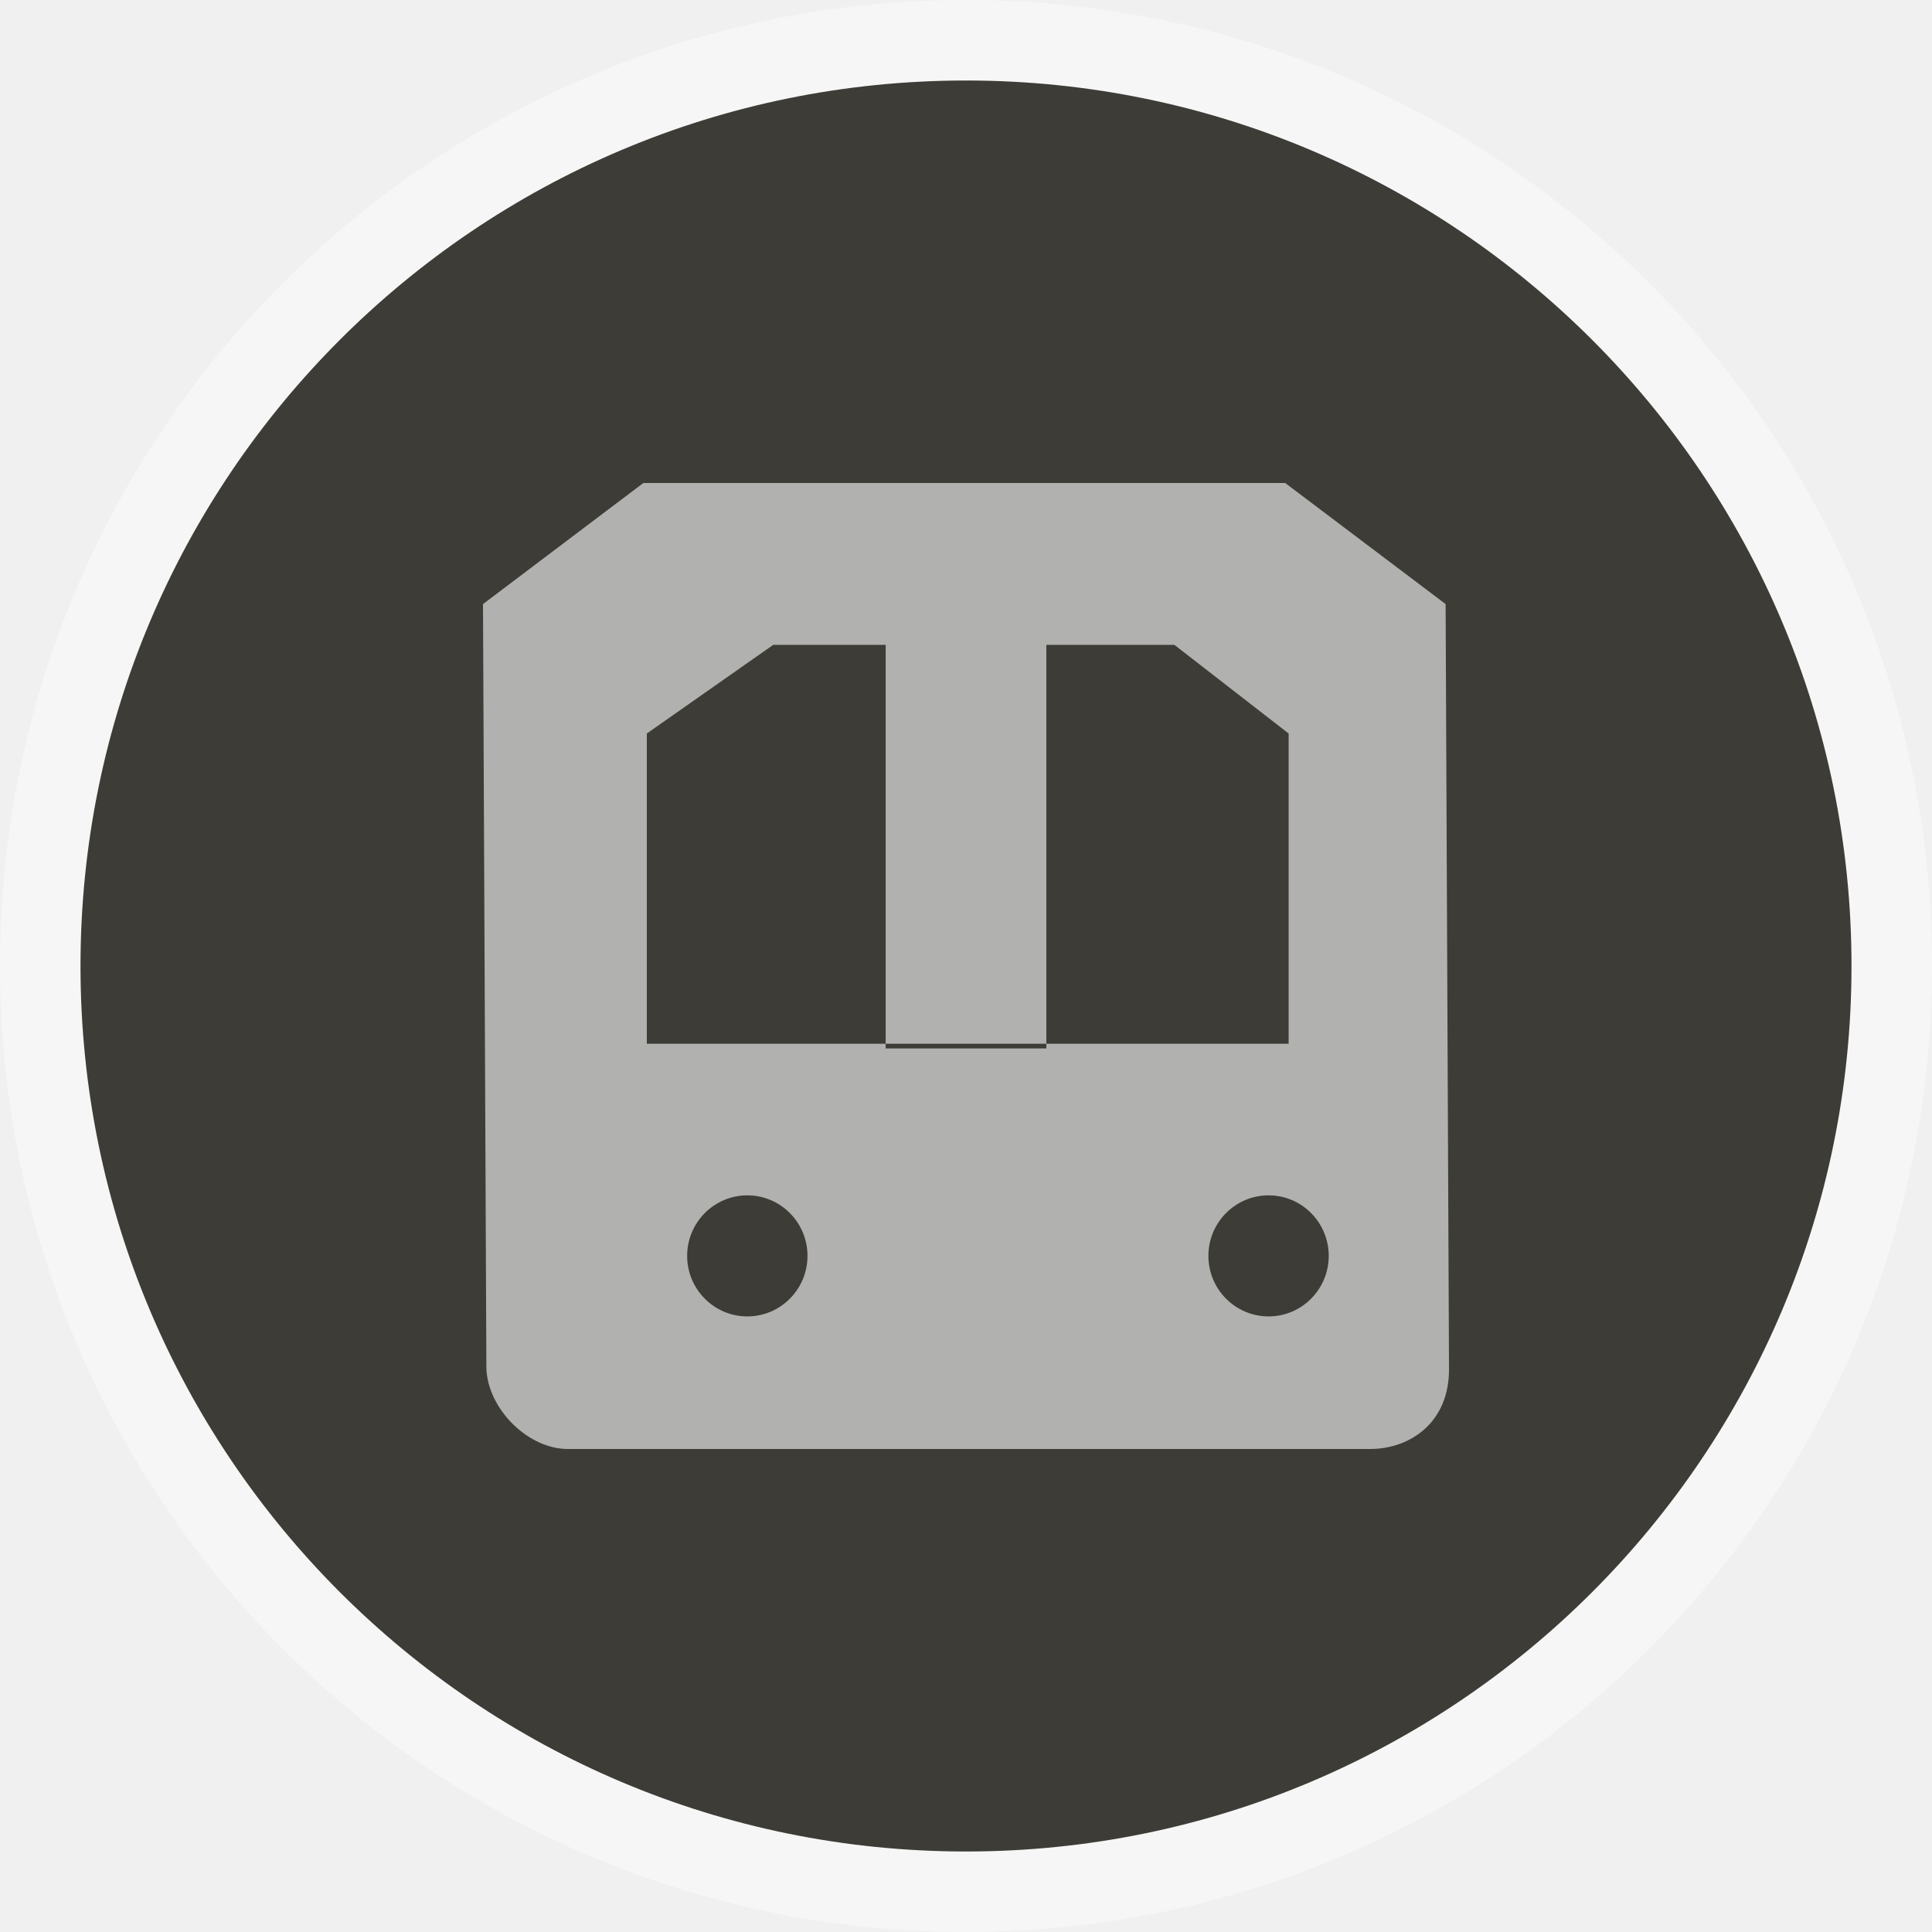
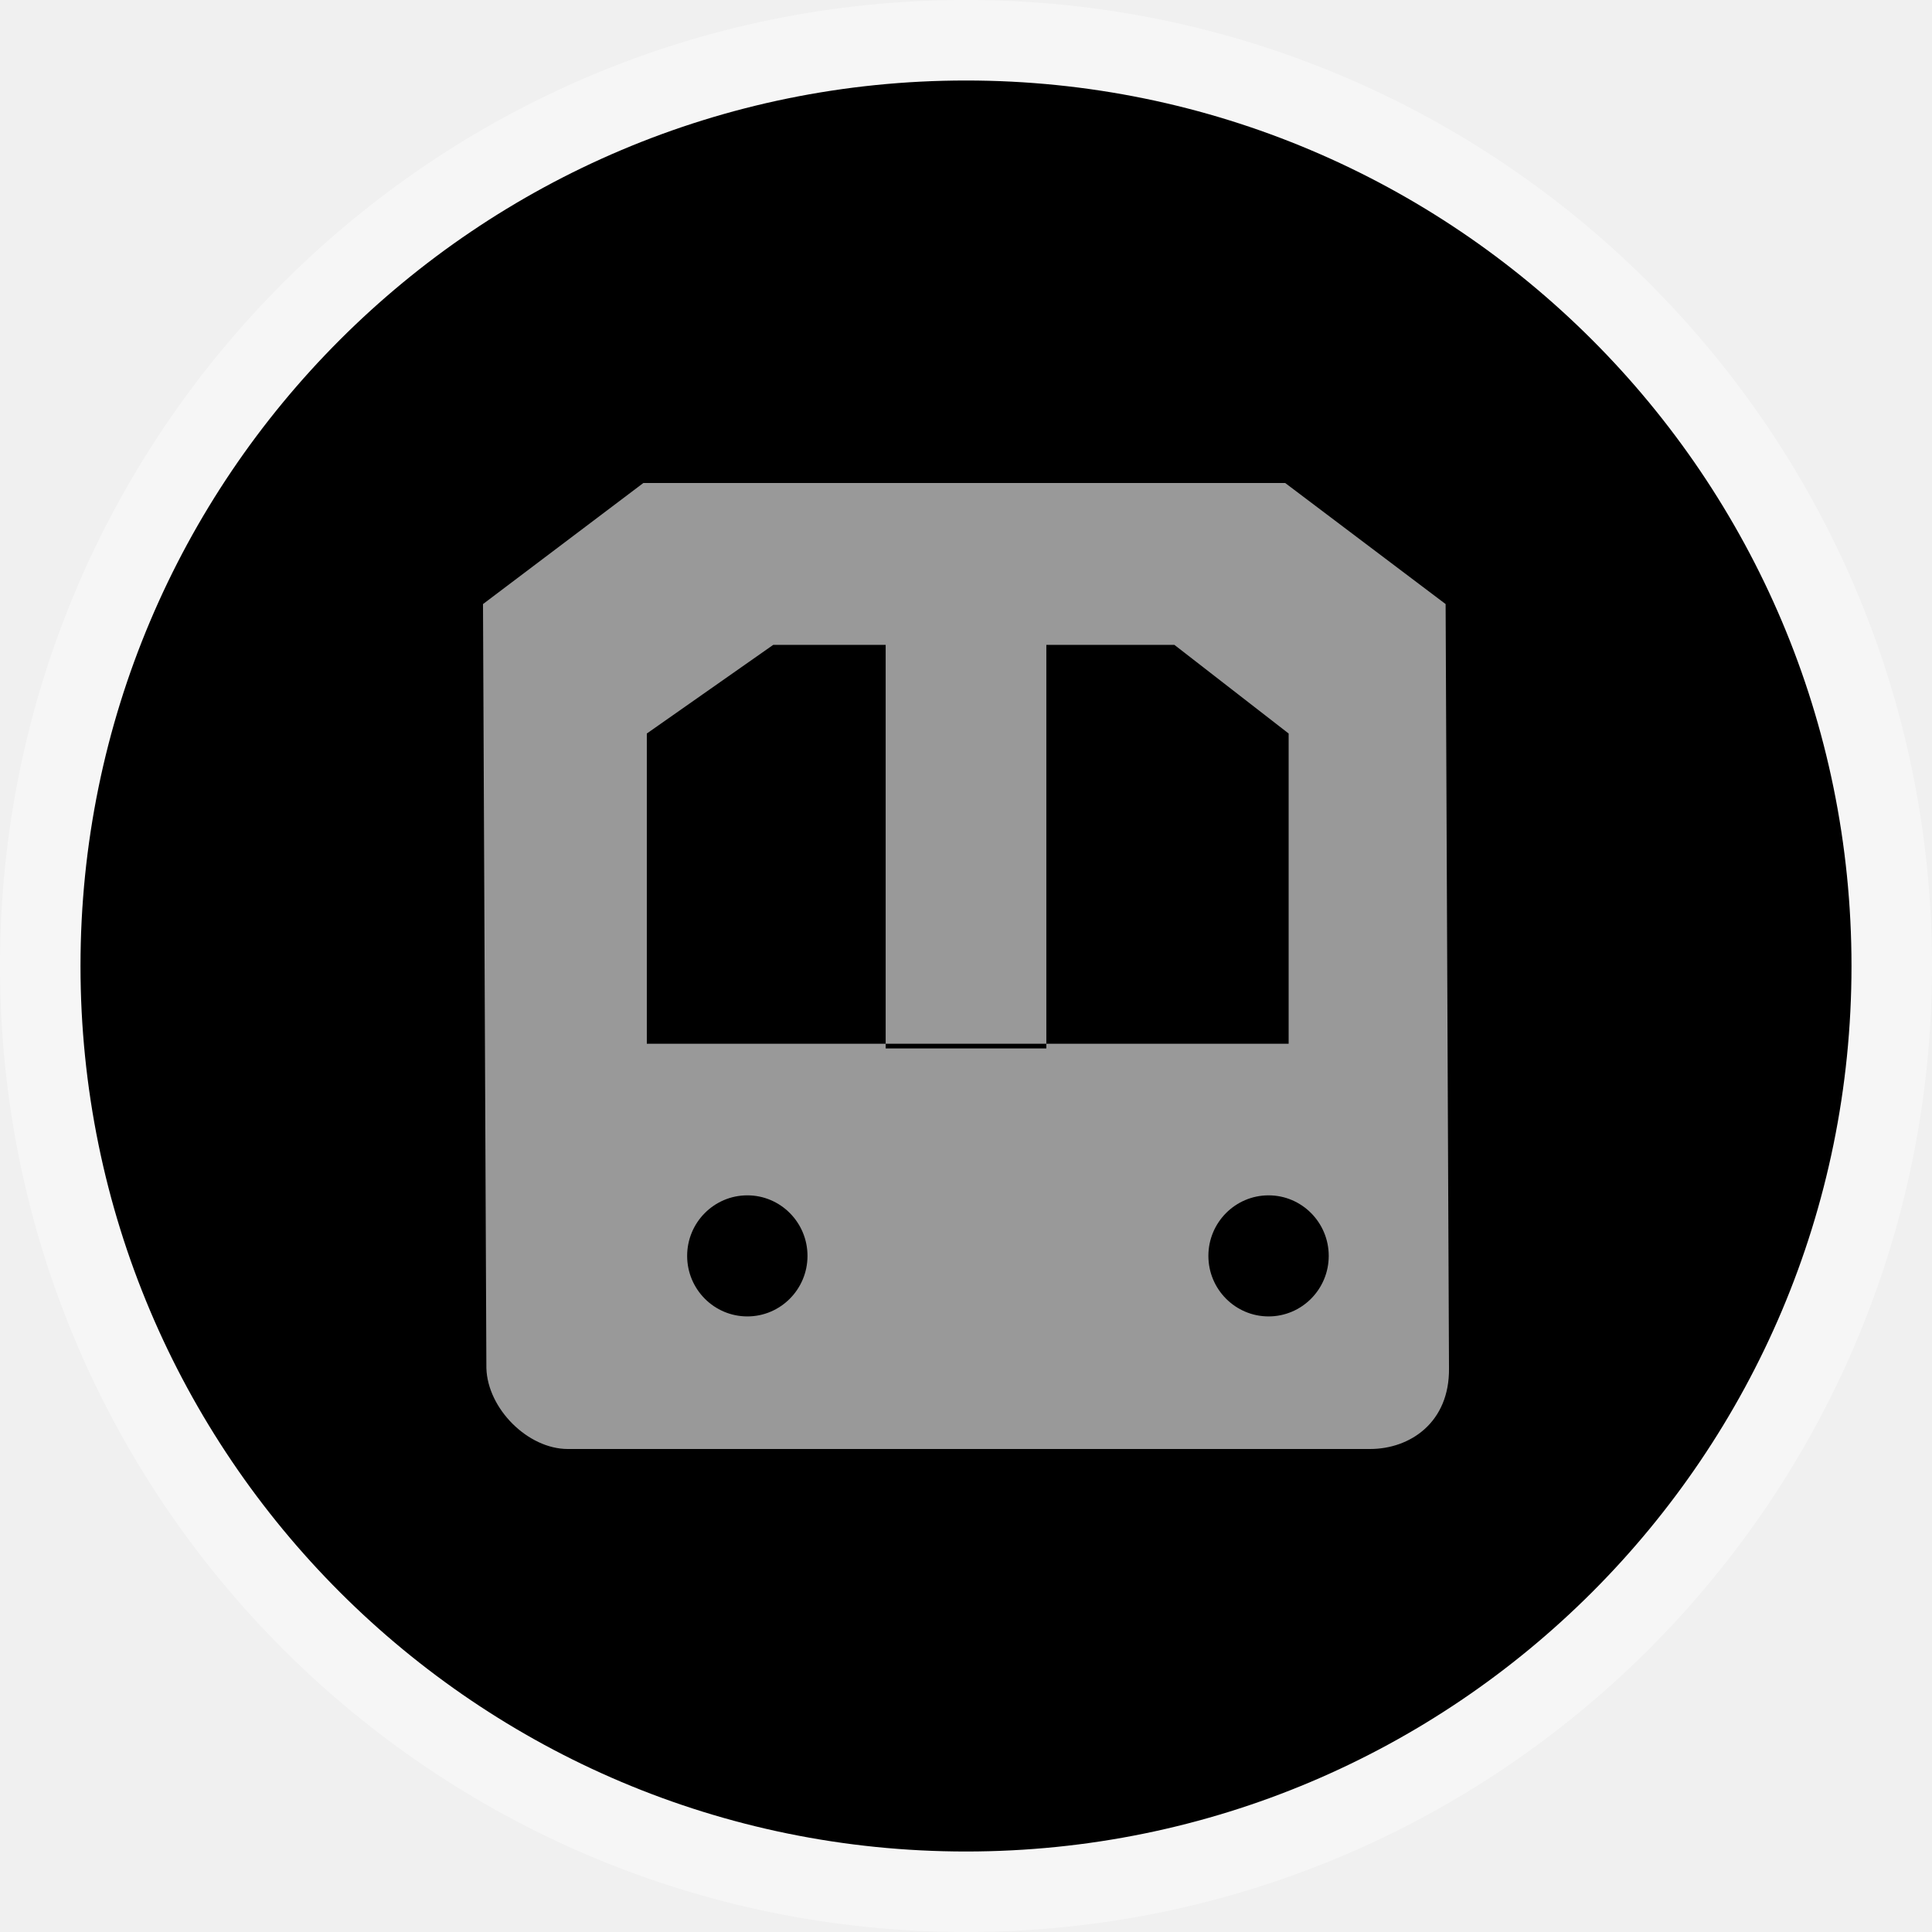
<svg width="24" height="24" viewBox="0 0 24 24">
-   <g fill="none" fill-rule="evenodd">
+   <g fill="none">
    <rect width="24" height="24" fill="#FFF" opacity=".4" rx="12" />
-     <rect width="22" height="22" x="1" y="1" fill="#3D3C36" rx="11" />
+     <rect width="22" height="22" x="1" y="1" fill="#000" rx="11" />
    <path fill="#FFF" d="M7.992,6 L6,7.504 L6.042,16.997 C6.058,17.499 6.556,18 7.054,18 L17.019,18 C17.517,18 18.008,17.67 18,16.997 L17.958,7.504 L15.965,6 L7.992,6 Z M9.605,8.011 L14.589,8.011 L16.008,9.112 L16.008,12.966 L8.035,12.966 L8.035,9.112 L9.605,8.011 Z M10.031,15.601 C10.031,16.016 9.696,16.353 9.284,16.353 C8.871,16.353 8.536,16.016 8.536,15.601 C8.536,15.186 8.871,14.849 9.284,14.849 C9.696,14.849 10.031,15.186 10.031,15.601 Z M16.506,15.601 C16.506,16.016 16.171,16.353 15.759,16.353 C15.346,16.353 15.011,16.016 15.011,15.601 C15.011,15.186 15.346,14.849 15.759,14.849 C16.171,14.849 16.506,15.186 16.506,15.601 Z M11.002,8.011 L12.998,8.011 L12.998,13.024 L11.002,13.024 L11.002,8.011 Z" opacity=".6" />
  </g>
</svg>
